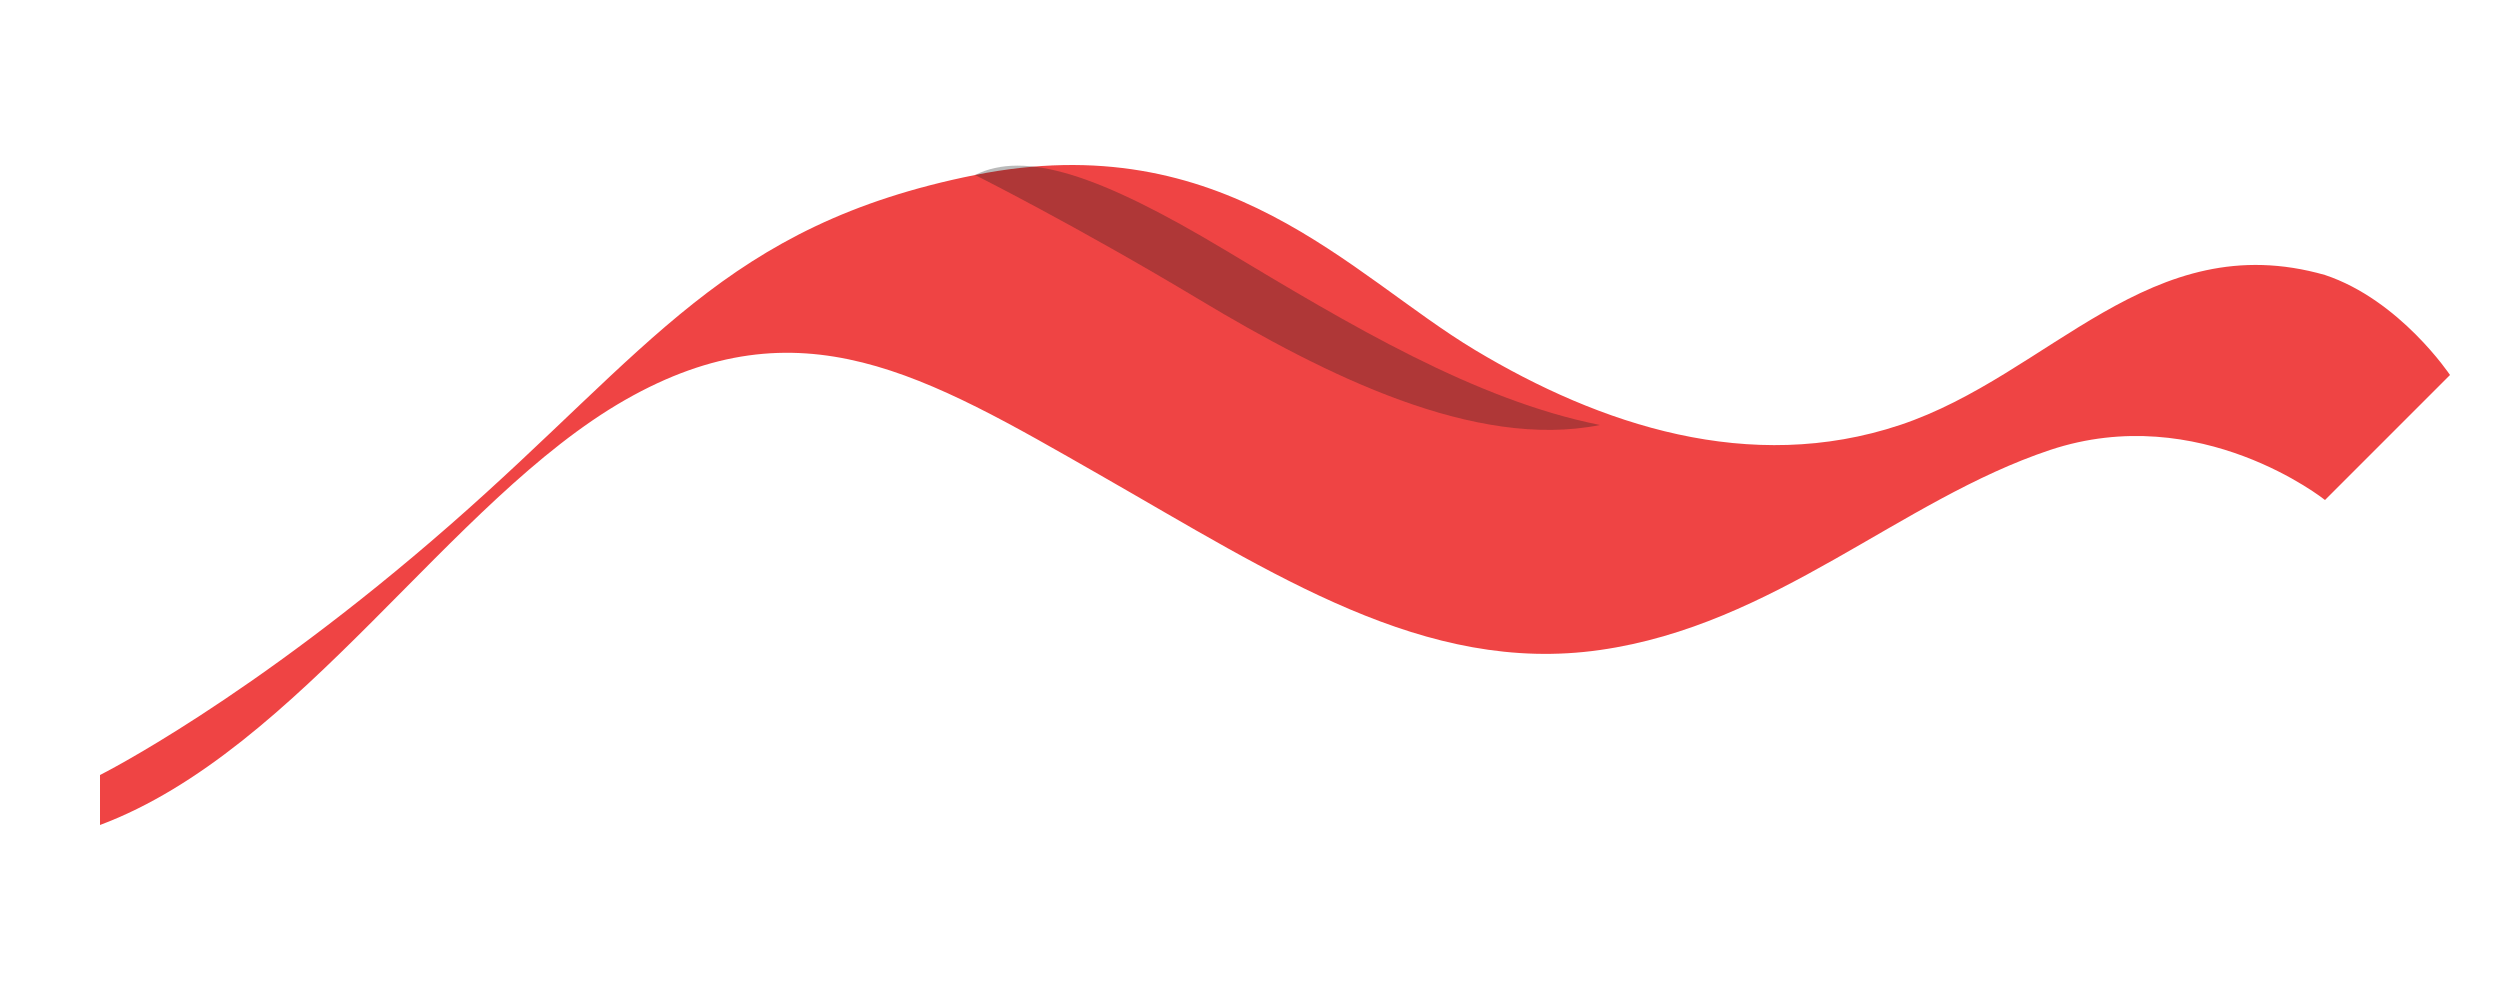
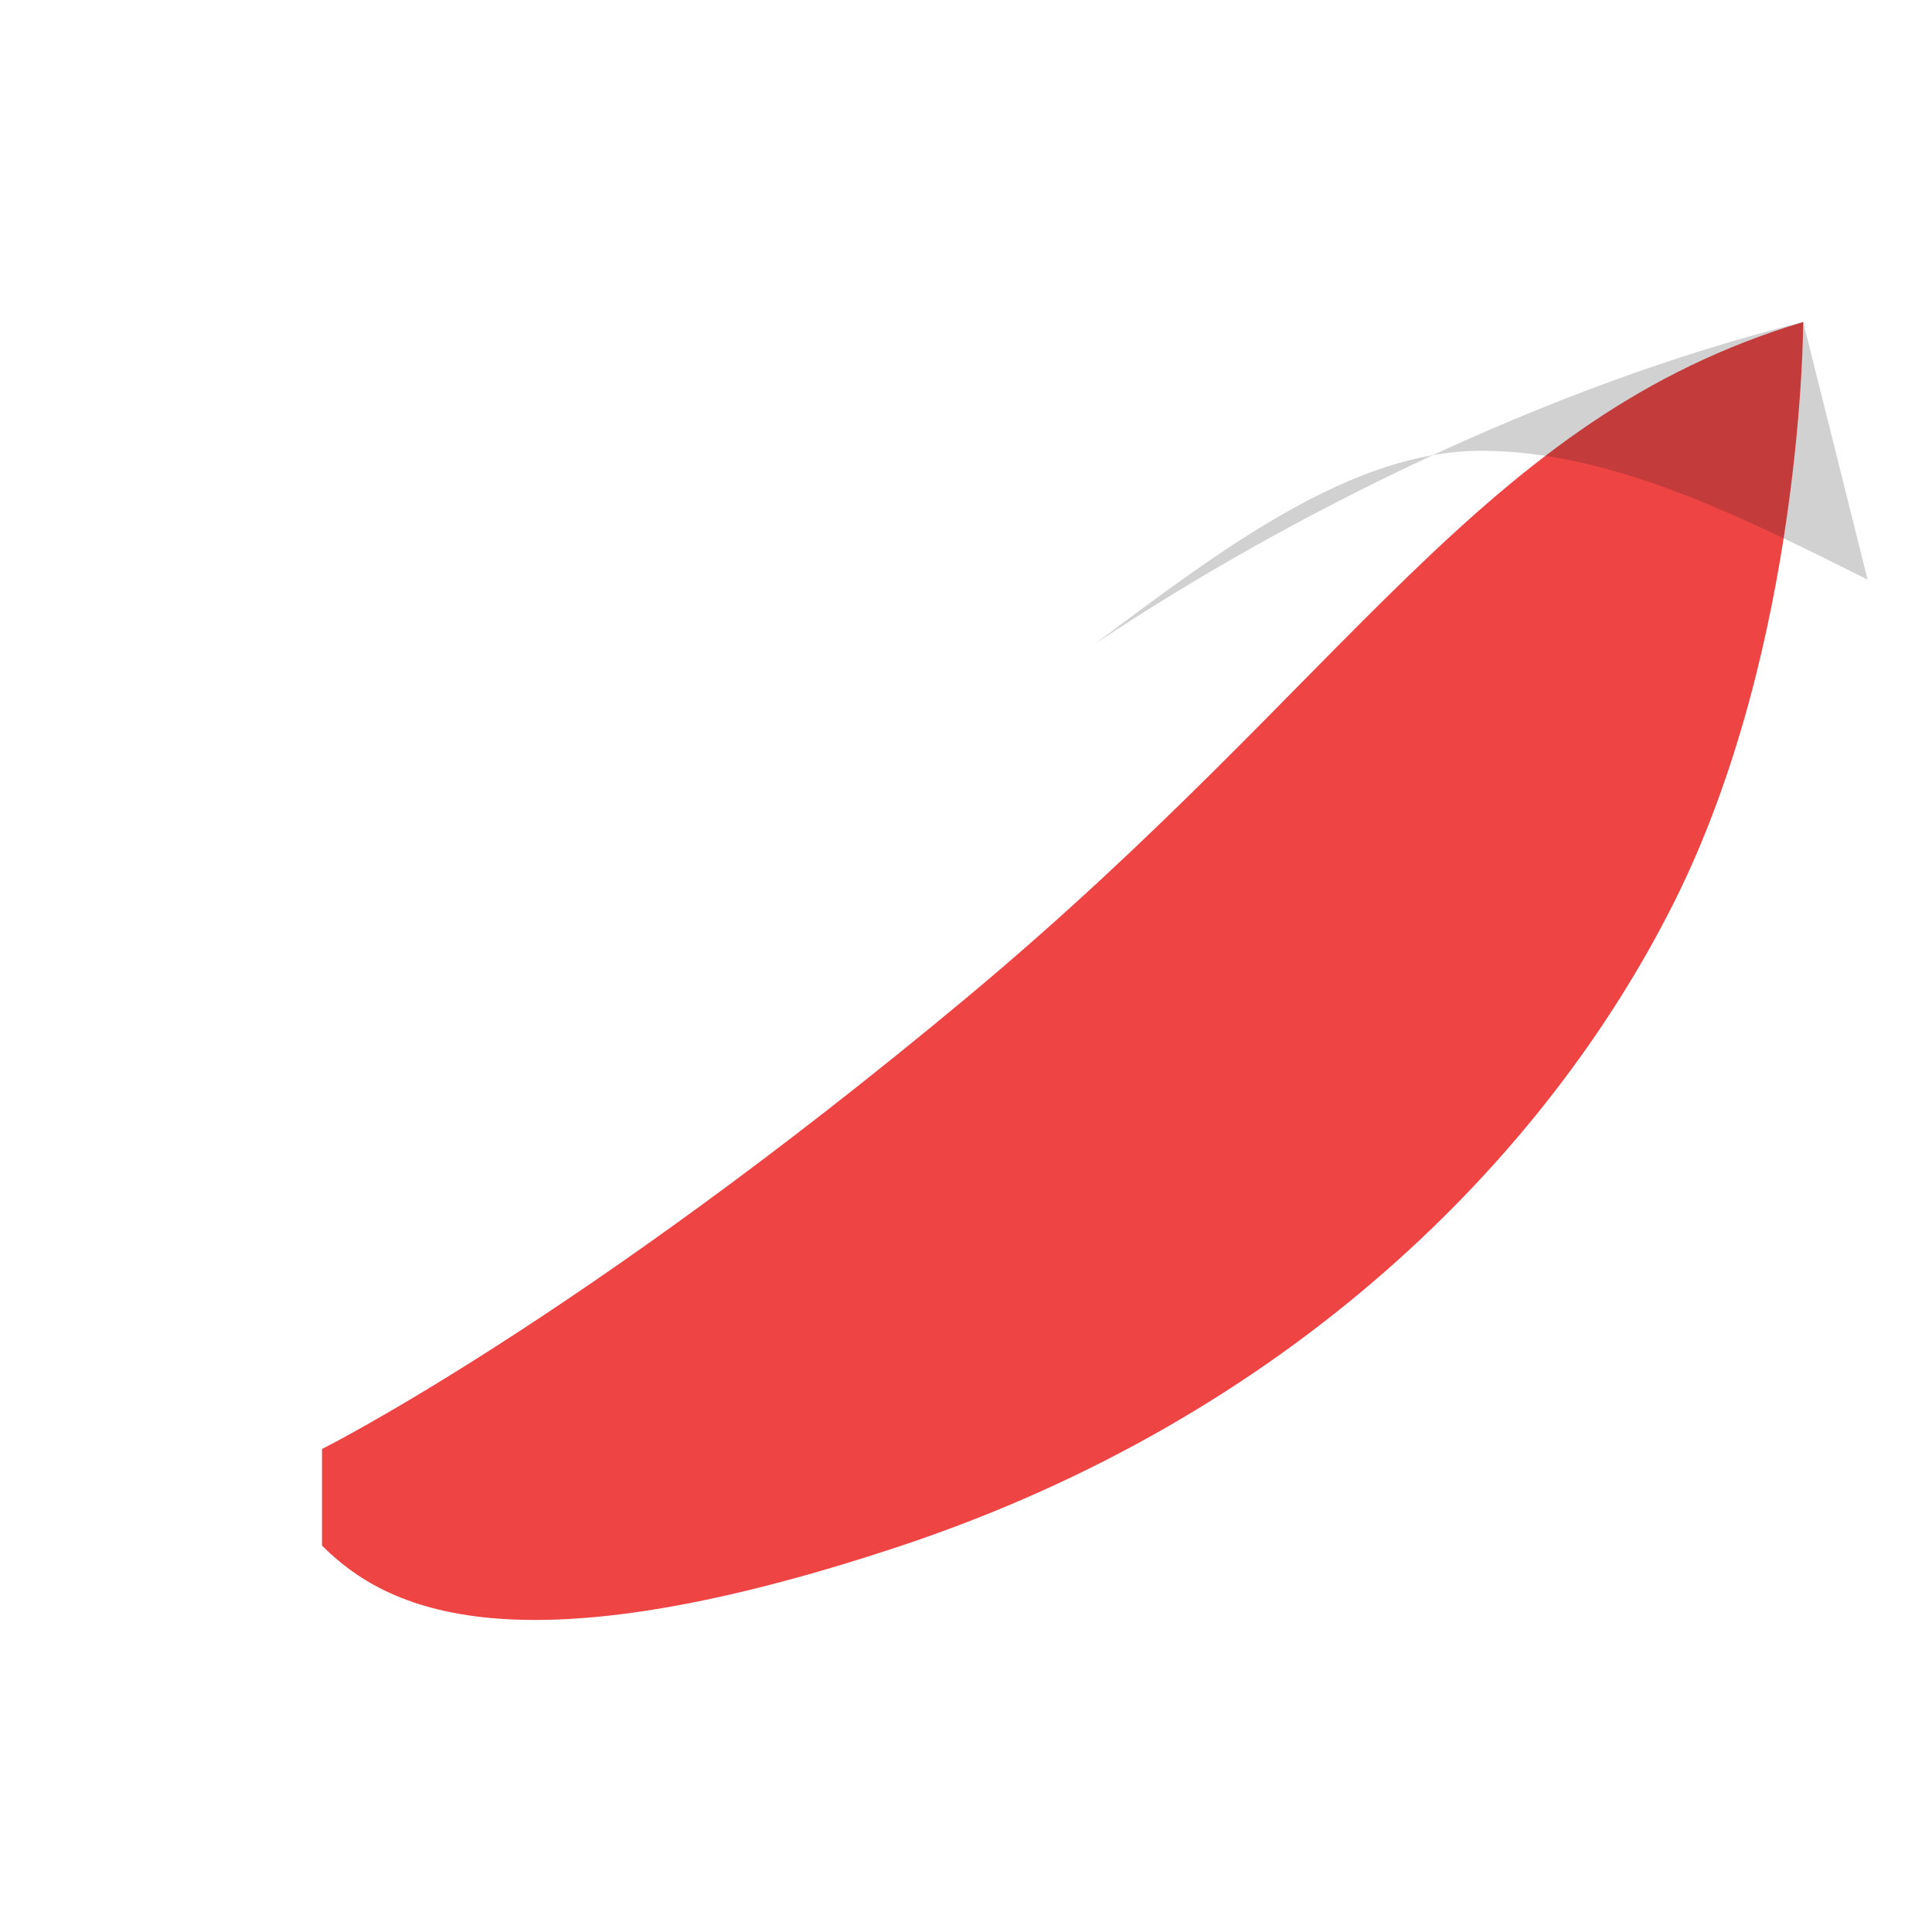
- <svg xmlns="http://www.w3.org/2000/svg" viewBox="0 0 200 80" fill="none">
-   <path d="M8 62C8 62 20 56 36 42C52 28 58 18 78 14C98 10 108 22 118 28C128 34 140 38 152 34C164 30 172 18 186 22C192 24 196 30 196 30L186 40C186 40 176 32 164 36C152 40 142 50 128 52C114 54 102 46 88 38C74 30 64 24 50 32C36 40 24 60 8 66L8 62Z" fill="#EF4444" />
-   <path d="M78 14C78 14 86 18 96 24C106 30 118 36 128 34C118 32 108 26 98 20C88 14 82 12 78 14Z" fill="#1a1a1a" fill-opacity="0.3" />
+ <svg xmlns="http://www.w3.org/2000/svg" viewBox="0 0 60 60" fill="none">
+   <path d="M10 45C10 45 18 41 30 31C42 21 46 13 56 10C56 10 56 20 52 28C48 36 40 44 28 48C16 52 12 50 10 48L10 45Z" fill="#EF4444" />
+   <path d="M56 10C56 10 57 14 58 18C54 16 50 14 46 14C42 14 38 17 34 20C40 16 48 12 56 10Z" fill="#1a1a1a" fill-opacity="0.2" />
</svg>
